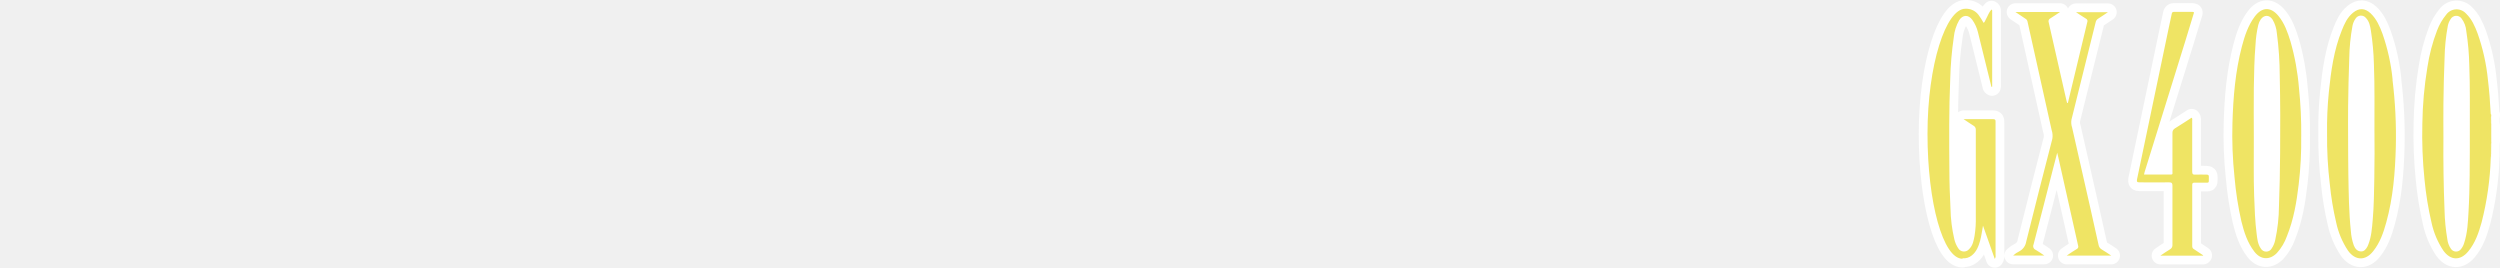
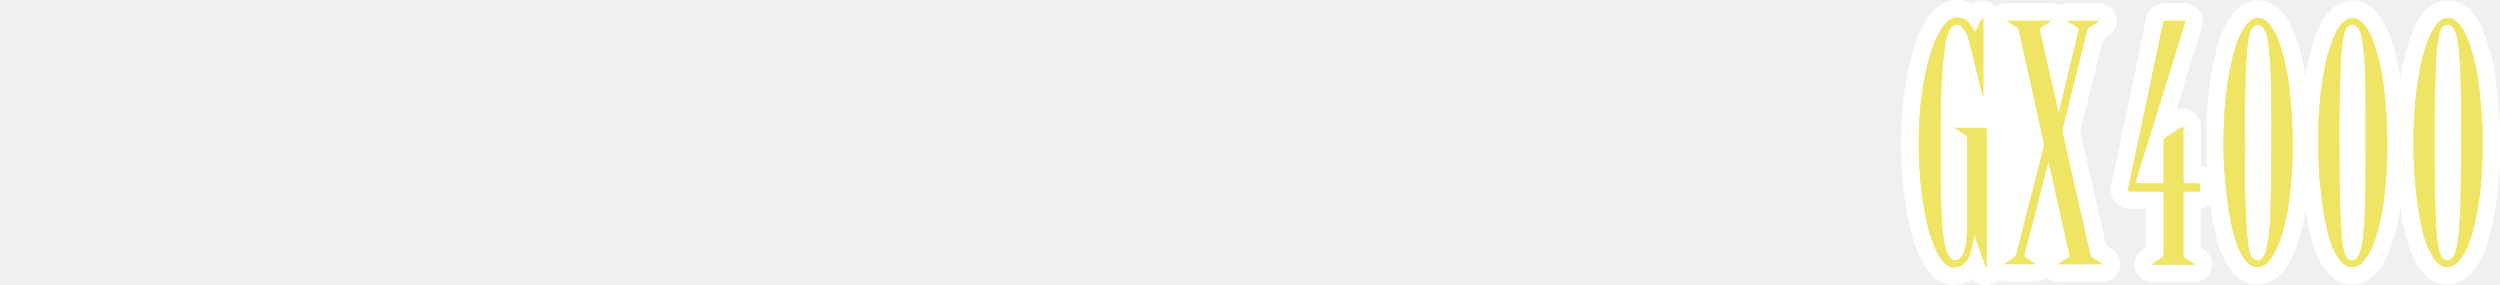
- <svg xmlns="http://www.w3.org/2000/svg" viewBox="0 0 1000 107">
+ <svg xmlns="http://www.w3.org/2000/svg" viewBox="0 0 1000 114">
  <g id="Layer_2" data-name="Layer 2">
-     <rect x="779.66" y="48.97" width="11.69" height="49.44" fill="#fff" />
-     <rect x="859.91" y="54.99" width="12.44" height="15.11" fill="#fff" />
-     <rect x="899.24" y="8.54" width="13.68" height="89.86" fill="#fff" />
-     <rect x="937.46" y="6.36" width="12.37" height="93.37" fill="#fff" />
-     <rect x="976.13" y="6.36" width="11.82" height="92.04" fill="#fff" />
-     <rect x="820.46" y="4.81" width="11.92" height="23.6" fill="#fff" />
+     <rect x="777.8" y="9.86" width="48.36" height="93.86" fill="#fff" />
  </g>
-   <g id="Layer_1" data-name="Layer 1">
-     <path d="M806.19,4.81H824c-1.41.93-2.59,1.76-3.81,2.51A1.28,1.28,0,0,0,819.49,9q3.59,15.57,7.08,31.15c.09.37.19.72.28,1.08.37,0,.36-.25.4-.45q3.84-16,7.67-31.95a1.05,1.05,0,0,0-.53-1.37c-1.29-.77-2.52-1.64-4-2.59h12.79c-1.38.92-2.62,1.79-3.91,2.59a2.15,2.15,0,0,0-1,1.42q-4.83,19.5-9.69,39a6.37,6.37,0,0,0,.25,3.08q3.61,16.08,7.28,32.15,1.68,7.4,3.31,14.82a2.65,2.65,0,0,0,1.35,1.91c1.2.68,2.32,1.49,3.73,2.4H826.68c1.45-1,2.69-1.83,4-2.61a1.06,1.06,0,0,0,.57-1.37q-4-17.82-8-35.67c-.09-.39-.19-.79-.37-1.5-.59,2.28-1.11,4.26-1.62,6.24-2.6,10.14-5.18,20.29-7.83,30.41a1.63,1.63,0,0,0,.89,2.23c1.11.62,2.13,1.39,3.42,2.25H805.24a9.51,9.51,0,0,1,2.45-1.67,5.31,5.31,0,0,0,2.79-3.88q5.12-20.58,10.45-41.12a7.19,7.19,0,0,0-.27-3.52Q815.88,30.3,811,8.61a1.63,1.63,0,0,0-.82-1.12l-4-2.68Zm75,97.45H864.17c1.44-1,2.59-1.78,3.81-2.51a1.91,1.91,0,0,0,1-1.9q-.06-11.79,0-23.58c0-1-.29-1.34-1.33-1.33-3.95.06-7.9,0-11.85,0-.93,0-1.15-.23-1-1.16q6.33-30.1,12.61-60.21c.42-2,.88-4,1.28-6,.11-.52.26-.82.85-.82,2.48,0,5,0,7.45,0,.85,0,.55.47.43.87Q875.8,11,874.11,16.47,866,42.65,857.84,68.82c-.09.28-.14.57-.23,1h10.77c.84,0,.59-.63.6-1.06,0-5.15,0-10.3,0-15.45a2,2,0,0,1,1.06-2c2.23-1.36,4.42-2.82,6.63-4.24.36.42.21.85.21,1.24,0,6.77,0,13.53,0,20.3,0,1,.27,1.3,1.26,1.24,1.5-.08,3,0,4.51,0,.7,0,.91.24.89.91-.07,2.82.35,2.24-2.2,2.3-1.17,0-2.33,0-3.5,0-.64,0-.95.13-.95.87q0,12.3,0,24.59a1.26,1.26,0,0,0,.71,1.16c1.25.82,2.48,1.65,3.72,2.48C881.27,102.12,881.24,102.19,881.22,102.26ZM996.5,45.85c-.2-.1-.21-.29-.22-.48-.23-4.53-.58-9.06-1.12-13.57a78.93,78.93,0,0,0-4.11-18.4c-1.09-2.93-2.34-5.79-4.66-8a5.1,5.1,0,0,0-7.89.44,22.53,22.53,0,0,0-3.66,6.31A70.59,70.59,0,0,0,970.94,27a150.1,150.1,0,0,0-2,22.4,174.27,174.27,0,0,0,.86,22.38A129.71,129.71,0,0,0,972.6,89a32.47,32.47,0,0,0,4.74,11.24c2.88,4,6.78,4.13,9.93.35,2.84-3.41,4.22-7.51,5.38-11.68A118.59,118.59,0,0,0,996.31,63a5.18,5.18,0,0,0,.07-1.36V58.94a9,9,0,0,1,.12-2.26V50.14a8.64,8.64,0,0,1-.12-2.21c.06-.54-.13-1.1.12-1.63Zm-8.63,24c-.07,5-.17,9.92-.46,14.86-.24,4.19-.4,8.4-1.73,12.44a7,7,0,0,1-1.21,2.4,2.46,2.46,0,0,1-4.12-.07,8.3,8.3,0,0,1-1.41-3.76,79.79,79.79,0,0,1-1.13-11.64c-.39-9.72-.52-19.45-.44-29.18,0-4.51-.06-9,0-13.53.09-6,.19-12.1.46-18.14a77.21,77.21,0,0,1,1.29-12.86,7.28,7.28,0,0,1,1.11-2.69,2.6,2.6,0,0,1,4.37-.31,9.56,9.56,0,0,1,1.92,5.09,102.53,102.53,0,0,1,1.2,13.67c.33,8.64.18,17.28.21,25.92,0,5.94,0,11.87-.07,17.8Zm-67.38-15.3a170.57,170.57,0,0,0-.9-19.28,95,95,0,0,0-3.42-18.77c-1.12-3.6-2.35-7.16-4.79-10.12-3.1-3.75-6.6-3.63-9.5.26-2.65,3.57-4,7.7-5.12,11.93-2.63,10-3.48,20.3-3.78,30.63a160.46,160.46,0,0,0,.82,21.59,130,130,0,0,0,2.76,17.77c1.07,4.31,2.42,8.53,5.2,12.12,2.53,3.26,6.08,3.47,9,.52a19.84,19.84,0,0,0,4-6.71c2.71-6.66,3.89-13.69,4.72-20.77a144.4,144.4,0,0,0,1-19.17Zm-8.44,6.49c-.06,7.13-.18,14.27-.46,21.4a66.47,66.47,0,0,1-1.51,13.62,9.44,9.44,0,0,1-1.39,3.3,2.51,2.51,0,0,1-4.39,0c-1.2-1.74-1.39-3.8-1.64-5.79-.65-5-.81-10.09-1-15.16-.28-7.82-.09-15.63-.13-23.45,0-6.61-.09-13.23,0-19.84.1-5.75.19-11.49.67-17.22A43.9,43.9,0,0,1,903.3,10a6.7,6.7,0,0,1,1-2.26c1.37-1.88,3.42-1.86,4.72.08a12.83,12.83,0,0,1,1.72,5.42A133.23,133.23,0,0,1,911.9,30.3C912.12,40.56,912.15,50.82,912.05,61.08Zm45-29.17A79.38,79.38,0,0,0,953,13.51c-1.12-3-2.38-5.94-4.78-8.2-2.23-2.09-4.63-2.19-7-.23s-3.44,4.44-4.49,7.06c-3.19,7.91-4.34,16.27-5.19,24.68a142.74,142.74,0,0,0-.71,16.67,154.62,154.62,0,0,0,1.1,20.19A116,116,0,0,0,934.47,89a32.65,32.65,0,0,0,4.73,11.25c2.92,4.06,7,4.13,10.08.22,2.72-3.4,4.1-7.41,5.23-11.51,2.74-9.91,3.55-20.07,3.82-30.28A182.56,182.56,0,0,0,957,31.91Zm-7.31,38.83c-.13,5.78-.14,11.57-.66,17.33-.29,3.28-.51,6.59-1.73,9.71a6.65,6.65,0,0,1-.35.83c-.59,1.1-1.32,2.09-2.72,2s-2.24-1.13-2.74-2.36a21.31,21.31,0,0,1-1.2-5.82c-.79-7.47-.86-15-1-22.49-.1-5-.06-10-.1-15,0-4-.06-8.05,0-12.07.1-6.49.2-13,.46-19.48a78.42,78.42,0,0,1,1.29-13,7.41,7.41,0,0,1,1.22-2.89,2.56,2.56,0,0,1,4.16-.29c1.38,1.44,1.71,3.33,2,5.16a104.36,104.36,0,0,1,1.2,13.44c.34,8.72.18,17.44.21,26.15C949.83,58.28,949.86,64.51,949.73,70.74ZM785,103.5c-7.76,0-14-22.39-14-50s7.38-50,15.14-50h0a6.16,6.16,0,0,1,5.22,2.39,29.75,29.75,0,0,1,2.09,3.26c.5-.36.59-.9.85-1.33.77-1.33,1.18-2.85,2.31-4,.35.17.26.51.26.79V34.55a1.22,1.22,0,0,1-.06.27c-.38-.16-.35-.51-.42-.81-1.73-7-3.44-14.06-5.2-21.07a14.35,14.35,0,0,0-2.27-5c-1.56-2.15-3.77-2.1-5.24.13a17,17,0,0,0-2.16,6.81,137.28,137.28,0,0,0-1.43,16.81c-.52,12.07-.43,24.13-.34,36.19,0,5.19.19,10.37.45,15.55a57.7,57.7,0,0,0,1.53,12.26,10.86,10.86,0,0,0,1.55,3.6,2.68,2.68,0,0,0,4.35.38c1.52-1.48,1.85-3.47,2.21-5.43a41.09,41.09,0,0,0,.48-7.52q0-17.37,0-34.74a1.76,1.76,0,0,0-.94-1.72c-1.24-.76-2.43-1.6-3.94-2.6h4.78c2.33,0,4.66,0,7,0,.74,0,1.06.21,1,1a5.23,5.23,0,0,0,0,.56q0,26.4,0,52.8a2.07,2.07,0,0,1-.31,1.54L793.2,90.27c-.39,2-.6,4-1.15,6-.62,2.23-1.43,4.38-3.31,5.89A5,5,0,0,1,785,103.3" fill="#efe464" stroke="#fff" stroke-linecap="round" stroke-linejoin="round" stroke-width="7" />
-     <path d="M996.28,58.94c.09-.75-.24-1.54.22-2.26v2.26C996.43,59,996.36,59,996.28,58.94Z" fill="#f1e87a" />
-     <path d="M996.5,50.14c-.44-.72-.15-1.51-.21-2.27.07-.09.14-.09.21,0Z" fill="#f5ed99" />
-     <path d="M996.5,47.88h-.21c.07-.52-.24-1.1.21-1.57Z" fill="#f7f2ba" />
-     <path d="M996.31,61.66l0-1.36c.07-.11.14-.11.21,0v1.35C996.44,61.74,996.38,61.75,996.31,61.66Z" fill="#f7f2b8" />
-     <path d="M996.31,61.66l.19,0V63h-.19V61.66Z" fill="#fbf9e1" />
-     <path d="M996.5,60.29h-.21V58.94h.22Z" fill="#f5ee9c" />
-     <path d="M806.19,4.81H824c-1.41.93-2.59,1.76-3.81,2.51A1.28,1.28,0,0,0,819.49,9q3.59,15.57,7.08,31.15c.09.37.19.72.28,1.08.37,0,.36-.25.4-.45q3.84-16,7.67-31.95a1.05,1.05,0,0,0-.53-1.37c-1.29-.77-2.52-1.64-4-2.59h12.79c-1.38.92-2.62,1.79-3.91,2.59a2.15,2.15,0,0,0-1,1.42q-4.83,19.5-9.69,39a6.37,6.37,0,0,0,.25,3.08q3.61,16.08,7.28,32.15,1.68,7.4,3.31,14.82a2.65,2.65,0,0,0,1.35,1.91c1.2.68,2.32,1.49,3.73,2.4H826.68c1.45-1,2.69-1.83,4-2.61a1.06,1.06,0,0,0,.57-1.37q-4-17.82-8-35.67c-.09-.39-.19-.79-.37-1.5-.59,2.28-1.11,4.26-1.62,6.24-2.6,10.14-5.18,20.29-7.83,30.41a1.63,1.63,0,0,0,.89,2.23c1.11.62,2.13,1.39,3.42,2.25H805.24a9.51,9.51,0,0,1,2.45-1.67,5.31,5.31,0,0,0,2.79-3.88q5.12-20.58,10.45-41.12a7.19,7.19,0,0,0-.27-3.52Q815.88,30.3,811,8.61a1.63,1.63,0,0,0-.82-1.12l-4-2.68Zm75,97.45H864.17c1.44-1,2.59-1.78,3.81-2.51a1.91,1.91,0,0,0,1-1.9q-.06-11.79,0-23.58c0-1-.29-1.34-1.33-1.33-3.95.06-7.9,0-11.85,0-.93,0-1.15-.23-1-1.16q6.33-30.1,12.61-60.21c.42-2,.88-4,1.28-6,.11-.52.26-.82.85-.82,2.48,0,5,0,7.45,0,.85,0,.55.47.43.87Q875.8,11,874.11,16.47,866,42.65,857.84,68.82c-.09.28-.14.57-.23,1h10.77c.84,0,.59-.63.6-1.06,0-5.15,0-10.3,0-15.45a2,2,0,0,1,1.06-2c2.23-1.36,4.42-2.82,6.63-4.24.36.42.21.85.21,1.24,0,6.77,0,13.53,0,20.3,0,1,.27,1.3,1.26,1.24,1.5-.08,3,0,4.51,0,.7,0,.91.24.89.91-.07,2.82.35,2.24-2.2,2.3-1.17,0-2.33,0-3.5,0-.64,0-.95.13-.95.87q0,12.3,0,24.59a1.26,1.26,0,0,0,.71,1.16c1.25.82,2.48,1.65,3.72,2.48C881.27,102.12,881.24,102.19,881.22,102.26ZM996.5,45.85c-.2-.1-.21-.29-.22-.48-.23-4.53-.58-9.06-1.12-13.57a78.93,78.93,0,0,0-4.11-18.4c-1.09-2.93-2.34-5.79-4.66-8a5.1,5.1,0,0,0-7.89.44,22.53,22.53,0,0,0-3.66,6.31A70.59,70.59,0,0,0,970.94,27a150.1,150.1,0,0,0-2,22.4,174.27,174.27,0,0,0,.86,22.38A129.71,129.71,0,0,0,972.6,89a32.47,32.47,0,0,0,4.74,11.24c2.88,4,6.78,4.13,9.93.35,2.84-3.41,4.22-7.51,5.38-11.68A118.59,118.59,0,0,0,996.31,63a5.18,5.18,0,0,0,.07-1.36V58.94a9,9,0,0,1,.12-2.26V50.14a8.64,8.64,0,0,1-.12-2.21c.06-.54-.13-1.1.12-1.63Zm-8.63,24c-.07,5-.17,9.92-.46,14.86-.24,4.19-.4,8.4-1.73,12.44a7,7,0,0,1-1.21,2.4,2.46,2.46,0,0,1-4.12-.07,8.3,8.3,0,0,1-1.41-3.76,79.79,79.79,0,0,1-1.13-11.64c-.39-9.72-.52-19.45-.44-29.18,0-4.51-.06-9,0-13.53.09-6,.19-12.1.46-18.14a77.21,77.21,0,0,1,1.29-12.86,7.28,7.28,0,0,1,1.11-2.69,2.6,2.6,0,0,1,4.37-.31,9.56,9.56,0,0,1,1.92,5.09,102.53,102.53,0,0,1,1.2,13.67c.33,8.64.18,17.28.21,25.92,0,5.94,0,11.87-.07,17.8Zm-67.38-15.3a170.57,170.57,0,0,0-.9-19.28,95,95,0,0,0-3.42-18.77c-1.12-3.6-2.35-7.16-4.79-10.12-3.1-3.75-6.6-3.63-9.5.26-2.65,3.57-4,7.7-5.12,11.93-2.63,10-3.48,20.3-3.78,30.63a160.46,160.46,0,0,0,.82,21.59,130,130,0,0,0,2.76,17.77c1.07,4.31,2.42,8.53,5.2,12.12,2.53,3.26,6.08,3.47,9,.52a19.84,19.84,0,0,0,4-6.71c2.71-6.66,3.89-13.69,4.72-20.77a144.4,144.4,0,0,0,1-19.17Zm-8.44,6.49c-.06,7.13-.18,14.27-.46,21.4a66.47,66.47,0,0,1-1.51,13.62,9.44,9.44,0,0,1-1.39,3.3,2.51,2.51,0,0,1-4.39,0c-1.2-1.74-1.39-3.8-1.64-5.79-.65-5-.81-10.09-1-15.16-.28-7.82-.09-15.63-.13-23.45,0-6.61-.09-13.23,0-19.84.1-5.75.19-11.49.67-17.22A43.9,43.9,0,0,1,903.3,10a6.7,6.7,0,0,1,1-2.26c1.37-1.88,3.42-1.86,4.72.08a12.83,12.83,0,0,1,1.72,5.42A133.23,133.23,0,0,1,911.9,30.3C912.12,40.56,912.15,50.82,912.05,61.08Zm45-29.17A79.38,79.38,0,0,0,953,13.51c-1.12-3-2.38-5.94-4.78-8.2-2.23-2.09-4.63-2.19-7-.23s-3.44,4.44-4.49,7.06c-3.19,7.91-4.34,16.27-5.19,24.68a142.74,142.74,0,0,0-.71,16.67,154.62,154.62,0,0,0,1.1,20.19A116,116,0,0,0,934.47,89a32.65,32.65,0,0,0,4.73,11.25c2.92,4.06,7,4.13,10.08.22,2.72-3.4,4.1-7.41,5.23-11.51,2.74-9.91,3.55-20.07,3.82-30.28A182.56,182.56,0,0,0,957,31.91Zm-7.31,38.83c-.13,5.78-.14,11.57-.66,17.33-.29,3.28-.51,6.59-1.73,9.71a6.65,6.65,0,0,1-.35.83c-.59,1.1-1.32,2.09-2.72,2s-2.24-1.13-2.74-2.36a21.31,21.31,0,0,1-1.2-5.82c-.79-7.47-.86-15-1-22.49-.1-5-.06-10-.1-15,0-4-.06-8.05,0-12.07.1-6.49.2-13,.46-19.48a78.42,78.42,0,0,1,1.29-13,7.41,7.41,0,0,1,1.22-2.89,2.56,2.56,0,0,1,4.16-.29c1.38,1.44,1.71,3.33,2,5.16a104.36,104.36,0,0,1,1.2,13.44c.34,8.72.18,17.44.21,26.15C949.83,58.28,949.86,64.51,949.73,70.74ZM785,103.5c-7.76,0-14-22.39-14-50s7.38-50,15.14-50h0a6.16,6.16,0,0,1,5.22,2.39,29.75,29.75,0,0,1,2.09,3.26c.5-.36.59-.9.85-1.33.77-1.33,1.18-2.85,2.31-4,.35.17.26.51.26.79V34.55a1.22,1.22,0,0,1-.06.27c-.38-.16-.35-.51-.42-.81-1.73-7-3.44-14.06-5.2-21.07a14.35,14.35,0,0,0-2.27-5c-1.56-2.15-3.77-2.1-5.24.13a17,17,0,0,0-2.16,6.81,137.28,137.28,0,0,0-1.43,16.81c-.52,12.07-.43,24.13-.34,36.19,0,5.19.19,10.37.45,15.55a57.7,57.7,0,0,0,1.53,12.26,10.86,10.86,0,0,0,1.55,3.6,2.68,2.68,0,0,0,4.35.38c1.52-1.48,1.85-3.47,2.21-5.43a41.09,41.09,0,0,0,.48-7.52q0-17.37,0-34.74a1.76,1.76,0,0,0-.94-1.72c-1.24-.76-2.43-1.6-3.94-2.6h4.78c2.33,0,4.66,0,7,0,.74,0,1.06.21,1,1a5.23,5.23,0,0,0,0,.56q0,26.4,0,52.8a2.07,2.07,0,0,1-.31,1.54L793.2,90.27c-.39,2-.6,4-1.15,6-.62,2.23-1.43,4.38-3.31,5.89A5,5,0,0,1,785,103.3" fill="#efe464" />
+   <g id="Capa_1" data-name="Capa 1">
+     <path d="M823.18,109.2a3.5,3.5,0,0,1-1.94-6.42c.43-.28.84-.55,1.23-.82l1.49-1q-2.43-10.77-4.85-21.56c-1.82,7.1-3.69,14.41-5.58,21.62.5.32,1,.65,1.48,1l1.11.75a3.5,3.5,0,0,1-1.94,6.42H801.74a3.49,3.49,0,0,1-2.48-6,12.71,12.71,0,0,1,3.32-2.31c.37-.2.69-.36,1-1.62,3.65-14.71,7.33-29.06,10.45-41.15a3.85,3.85,0,0,0-.2-1.45l-.1-.44q-2.28-10.32-4.57-20.62l-4.89-22.06-3.53-2.35a3.5,3.5,0,0,1,1.94-6.41h17.77a3.5,3.5,0,0,0,6.46,0h12.79a3.5,3.5,0,0,1,1.95,6.41l-1.17.78c-.81.55-1.59,1.08-2.38,1.58L838,14c-3.1,12.52-6.3,25.47-9.5,38.2a4.72,4.72,0,0,0,.18,1.05l.1.41q2.4,10.73,4.85,21.45l2.42,10.69q1.66,7.32,3.28,14.64c.82.48,1.59,1,2.4,1.54l1.21.8a3.5,3.5,0,0,1-1.91,6.43ZM819.71,13q1.95,8.49,3.86,17l4.08-17-1.43-.94L825,11.26a3.54,3.54,0,0,1-1.31-1.59,3.48,3.48,0,0,1-1.29,1.56l-1.22.81C820.67,12.38,820.19,12.71,819.71,13Z" fill="#efe464" />
+     <path d="M820.46,8.31c-1.41.93-2.59,1.76-3.81,2.51a1.28,1.28,0,0,0-.66,1.65q3.59,15.57,7.08,31.15c.09.37.19.73.28,1.08h0c.34,0,.33-.26.37-.45q3.84-16,7.67-31.95a1.05,1.05,0,0,0-.53-1.37c-1.29-.77-2.52-1.64-4-2.59h12.79c-1.38.92-2.62,1.79-3.91,2.59a2.15,2.15,0,0,0-1,1.42q-4.83,19.5-9.69,39a6.37,6.37,0,0,0,.25,3.08Q829,70.5,832.66,86.57q1.68,7.4,3.31,14.82a2.65,2.65,0,0,0,1.35,1.91c1.2.68,2.32,1.49,3.73,2.4H823.18c1.45-1,2.69-1.83,4-2.61a1.06,1.06,0,0,0,.57-1.37q-4-17.84-8-35.67c-.09-.39-.19-.79-.37-1.5-.59,2.28-1.11,4.26-1.62,6.24-2.6,10.14-5.18,20.29-7.83,30.41a1.63,1.63,0,0,0,.88,2.23c1.11.62,2.14,1.39,3.43,2.25H801.74a9.51,9.51,0,0,1,2.45-1.67,5.31,5.31,0,0,0,2.79-3.88Q812.1,79.55,817.43,59a7.34,7.34,0,0,0-.27-3.53q-4.8-21.69-9.62-43.38a1.67,1.67,0,0,0-.82-1.12l-4-2.68h17.77m19.25,0h0m-19.25-7H802.69a7,7,0,0,0-3.88,12.83l1.25.83,1.11.74q2.3,10.38,4.6,20.75L810.33,57l.1.48c0,.1.05.22.08.33-3.07,11.92-6.68,26-10.26,40.37a15.28,15.28,0,0,0-3.48,2.58,7,7,0,0,0,5,11.92h12.44a7,7,0,0,0,4.49-1.62,7,7,0,0,0,4.51,1.64h17.87a7,7,0,0,0,3.82-12.87c-.42-.26-.8-.52-1.17-.77l-1.25-.83c-1-4.4-2-8.76-3-13.21l-2.43-10.68q-2.43-10.73-4.85-21.46l-.1-.45,0-.07c3.06-12.19,6.12-24.56,9.09-36.57l1.27-.86,1-.7a7,7,0,0,0-3.78-12.89H826.92a7,7,0,0,0-3.2.77,7,7,0,0,0-3.26-.8Zm3.2,13.28h0v0Zm-3.2.72h0Zm-2.91,84.2c.44-1.72.89-3.44,1.33-5.16l1.14,5-.71.48a5.52,5.52,0,0,0-.62.46,6.28,6.28,0,0,0-.64-.48l-.5-.34Z" fill="#fff" />
+     <path d="M860.67,109.26a3.5,3.5,0,0,1-1.94-6.42c.44-.28.84-.56,1.23-.83.7-.46,1.36-.91,2-1.34,0-7.28,0-14.08,0-20.71h-9.63A4.19,4.19,0,0,1,848,74.6q4.81-22.95,9.61-45.91l3-14.3.54-2.51c.25-1.17.51-2.34.74-3.51a4.24,4.24,0,0,1,4.27-3.63l3.88,0,3.54,0A4,4,0,0,1,877,6.38a3.92,3.92,0,0,1,.37,3.75C876.66,12.3,874,21,874,21l-9.64,31c.12-.09.25-.17.38-.25,1.57-.95,3.15-2,4.68-3l1.89-1.22a3.52,3.52,0,0,1,1.89-.55,3.47,3.47,0,0,1,2.67,1.24,4.61,4.61,0,0,1,1,3.53V54c0,5.16,0,10.49,0,15.77h2.34A4.25,4.25,0,0,1,882.33,71a4.29,4.29,0,0,1,1.17,3.25c0,.36,0,.66,0,.91,0,4.19-2.66,4.81-4.24,4.81h-1.06l-1.33,0q0,10.36,0,20.74l1.82,1.21,1.06.71a3.5,3.5,0,0,1,1.33,4.14l0,.12a3.62,3.62,0,0,1-3.31,2.36ZM862,69.77c0-3.38,0-6.83,0-10.26l-3.19,10.26H862Z" fill="#efe464" />
+     <path d="M873.58,8.24c.82,0,.53.47.4.87Q872.3,14.54,870.6,20q-8.13,26.18-16.27,52.35c-.08.28-.13.57-.22,1h10.77c.83,0,.59-.63.59-1.06,0-5.15,0-10.3,0-15.45a2,2,0,0,1,1-2c2.24-1.36,4.42-2.82,6.64-4.24.36.42.21.85.21,1.24,0,6.77,0,13.53,0,20.3,0,.93.23,1.25,1,1.25h.22c.51,0,1,0,1.54,0l2,0,1,0h.08c.64,0,.83.26.81.91,0,2.09.16,2.31-.75,2.31H877.8l-1.72,0c-.59,0-1.19,0-1.78,0h-.1c-.57,0-.85.17-.85.87q0,12.3,0,24.59a1.28,1.28,0,0,0,.71,1.17c1.25.81,2.48,1.64,3.72,2.47l-.07.21H860.67c1.43-1,2.59-1.78,3.81-2.51a1.9,1.9,0,0,0,1-1.9c0-7.86,0-15.72,0-23.58,0-1-.28-1.33-1.26-1.33h-.07c-1.54,0-3.07,0-4.61,0h-7.29c-.89,0-1.1-.25-.91-1.16Q857.7,45.22,864,15.11c.42-2,.88-4,1.28-6,.11-.51.26-.82.84-.82h0l3.86,0,3.59,0h0m0-7h-.1l-3.51,0-3.81,0h-.06a7.75,7.75,0,0,0-7.7,6.44c-.23,1.15-.48,2.3-.73,3.45-.18.85-.37,1.69-.55,2.54l-3,14.62q-4.77,22.8-9.55,45.59a7.67,7.67,0,0,0,7.76,9.6h6.2c0,5,0,10,0,15.31l-.49.34-1.2.81a7,7,0,0,0,3.87,12.83h17.05a7,7,0,0,0,6.55-4.53l0-.11,0-.1a7,7,0,0,0-2.66-8.29l-1-.7-.28-.18c0-5.54,0-10.66,0-15.47,2.19-.32,6.63-1.76,6.63-8.22,0-.22,0-.5,0-.82a7.62,7.62,0,0,0-6.63-8c0-4.13,0-8.26,0-12.3V51.94A8,8,0,0,0,878.49,46a7,7,0,0,0-5.34-2.48,6.85,6.85,0,0,0-2.7.54l6.84-22,1.44-4.62q1-3.07,1.91-6.16a7.38,7.38,0,0,0-.82-6.9,7.48,7.48,0,0,0-6.24-3.13Z" fill="#fff" />
+     <path d="M978.86,110.34c-3,0-5.75-1.62-7.86-4.55a35.79,35.79,0,0,1-5.29-12.43,130.71,130.71,0,0,1-2.85-17.66A177,177,0,0,1,962,52.86a153.24,153.24,0,0,1,2-22.92,73.05,73.05,0,0,1,4.1-15.62,25.88,25.88,0,0,1,4.24-7.26,8.59,8.59,0,0,1,13-.7c2.92,2.8,4.38,6.28,5.52,9.31a80.81,80.81,0,0,1,4.3,19.21c.49,4,.86,8.35,1.11,13.14a3.54,3.54,0,0,1,.26,1.33V66.5a3.37,3.37,0,0,1-.26,1.31,119.92,119.92,0,0,1-3.72,25.53c-1.23,4.44-2.81,9.08-6.06,13-2.76,3.31-5.65,4-7.6,4Zm.19-95.68a73.17,73.17,0,0,0-1.22,12.25c-.27,6.1-.36,12.18-.45,18.05,0,3.09,0,6.25,0,9.3,0,1.39,0,2.78,0,4.18-.07,10.25.07,19.74.44,29a76,76,0,0,0,1.08,11.13c0,.2.07.39.11.57a44.59,44.59,0,0,0,1.39-10.35l0-.78c.27-4.62.37-9.22.45-14.71.09-6.43.09-12.86.07-17.73,0-2.38,0-4.76,0-7.13,0-6.13,0-12.48-.2-18.68a103.64,103.64,0,0,0-1.16-13.21,14.8,14.8,0,0,0-.47-2.18Z" fill="#efe464" />
+     <path d="M979.11,7.23a5.46,5.46,0,0,1,3.78,1.66c2.32,2.22,3.57,5.08,4.66,8a78.93,78.93,0,0,1,4.11,18.4c.55,4.51.89,9,1.12,13.57,0,.19,0,.38.22.48V66.5h-.19a118.59,118.59,0,0,1-3.66,25.9c-1.16,4.17-2.54,8.27-5.38,11.68a6.58,6.58,0,0,1-4.91,2.75c-1.78,0-3.54-1-5-3.1A32.47,32.47,0,0,1,969.1,92.5a129.71,129.71,0,0,1-2.77-17.2,174.27,174.27,0,0,1-.86-22.38,150,150,0,0,1,2-22.4,70,70,0,0,1,3.9-14.88A22.6,22.6,0,0,1,975,9.33a5.41,5.41,0,0,1,4.12-2.1m-.18,96.94a2.73,2.73,0,0,0,2-1.08,7,7,0,0,0,1.21-2.39c1.33-4,1.49-8.27,1.73-12.45.29-4.94.39-9.9.46-14.86.09-5.93.09-11.86.07-17.8,0-8.64.12-17.28-.21-25.92A102.53,102.53,0,0,0,983,16a9.56,9.56,0,0,0-1.92-5.09,2.6,2.6,0,0,0-4.37.31,7.28,7.28,0,0,0-1.11,2.69,77.21,77.21,0,0,0-1.29,12.86c-.27,6-.37,12.09-.46,18.13-.07,4.51,0,9,0,13.54-.07,9.73.06,19.46.45,29.18a79.65,79.65,0,0,0,1.13,11.64,8.18,8.18,0,0,0,1.41,3.76,2.71,2.71,0,0,0,2.08,1.15M979.11.23a12.32,12.32,0,0,0-9.44,4.56A29.23,29.23,0,0,0,964.85,13a77.76,77.76,0,0,0-4.31,16.35,157.8,157.8,0,0,0-2.07,23.45,178.38,178.38,0,0,0,.91,23.28,135.11,135.11,0,0,0,2.93,18.13,39,39,0,0,0,5.85,13.61c2.79,3.87,6.59,6,10.7,6a13.47,13.47,0,0,0,10.29-5.28c3.68-4.41,5.41-9.47,6.74-14.29a122.16,122.16,0,0,0,3.82-25.78,6.89,6.89,0,0,0,.29-2V49.35a7,7,0,0,0-.29-2c-.26-4.69-.62-8.91-1.1-12.89a84.81,84.81,0,0,0-4.5-20C992.74,10.79,991,7,987.73,3.83a12.51,12.51,0,0,0-8.62-3.6Z" fill="#fff" />
+     <path d="M902.89,110.32a9.4,9.4,0,0,1-7.4-4c-3.23-4.17-4.71-8.92-5.83-13.42a132.36,132.36,0,0,1-2.84-18.24A165.3,165.3,0,0,1,886,52.64c.25-8.66.91-20.06,3.9-31.42,1.15-4.39,2.64-9,5.69-13.13,2.72-3.64,5.64-4.41,7.61-4.41s4.66.7,7.4,4S914.82,15.17,916,19a97.68,97.68,0,0,1,3.56,19.47,168.57,168.57,0,0,1,.91,19.62,148.3,148.3,0,0,1-1,19.57c-.77,6.6-2,14.34-5,21.69a23.06,23.06,0,0,1-4.8,7.85,9.59,9.59,0,0,1-6.85,3.12Zm.27-95.86a35.86,35.86,0,0,0-.88,6.36l-.07.87c-.47,5.54-.56,11.25-.65,16.77v.21c-.07,4.59-.06,9.27,0,13.79q0,3,0,6c0,2.61,0,5.24,0,7.87,0,5.07,0,10.32.14,15.45l0,.76c.17,4.65.35,9.46.94,14.08l0,.41a21,21,0,0,0,.36,2.26c.05-.17.1-.34.15-.54a63.48,63.48,0,0,0,1.4-12.91c.24-6.21.38-12.78.46-21.3.1-11.06.05-21.09-.15-30.67a129,129,0,0,0-1.14-16.61A15.11,15.11,0,0,0,903.16,14.46Z" fill="#efe464" />
+     <path d="M903.18,7.18c1.58,0,3.19.91,4.7,2.74,2.44,3,3.67,6.52,4.79,10.12a95,95,0,0,1,3.42,18.77A168.28,168.28,0,0,1,917,58.09a144.13,144.13,0,0,1-1,19.17c-.83,7.08-2,14.11-4.72,20.77a19.94,19.94,0,0,1-4,6.71,6.22,6.22,0,0,1-4.37,2.08,5.92,5.92,0,0,1-4.63-2.61c-2.78-3.58-4.13-7.8-5.2-12.12a128.09,128.09,0,0,1-2.76-17.76,160.52,160.52,0,0,1-.82-21.59c.29-10.33,1.15-20.6,3.78-30.63,1.11-4.23,2.47-8.37,5.12-11.93,1.49-2,3.13-3,4.8-3m-.18,97a2.73,2.73,0,0,0,2.18-1.27,9.28,9.28,0,0,0,1.4-3.3A66.47,66.47,0,0,0,908.09,86c.28-7.13.4-14.27.46-21.4.09-10.26.07-20.52-.15-30.78a131.45,131.45,0,0,0-1.18-17.06,12.83,12.83,0,0,0-1.72-5.42,2.92,2.92,0,0,0-2.36-1.47,3,3,0,0,0-2.36,1.39,6.7,6.7,0,0,0-1,2.26,43.9,43.9,0,0,0-1.08,7.9c-.48,5.73-.57,11.48-.67,17.22-.11,6.61,0,13.23,0,19.84,0,7.82-.16,15.63.13,23.45.19,5.07.35,10.13,1,15.16.25,2,.44,4.05,1.64,5.79a2.73,2.73,0,0,0,2.2,1.31m.18-104c-2.27,0-6.65.76-10.41,5.82-3.42,4.58-5,9.59-6.28,14.33-3.07,11.7-3.75,23.36-4,32.21a170.74,170.74,0,0,0,.85,22.53,137,137,0,0,0,2.93,18.71c1.21,4.88,2.83,10,6.47,14.72a12.78,12.78,0,0,0,10.16,5.32,13.21,13.21,0,0,0,9.34-4.16,26.42,26.42,0,0,0,5.56-9c3.14-7.74,4.38-15.77,5.18-22.6a151.13,151.13,0,0,0,1-20,174.59,174.59,0,0,0-.94-20A102,102,0,0,0,919.35,18c-1.29-4.16-2.82-8.56-6.07-12.49C909.68,1.1,905.8.18,903.18.18Z" fill="#fff" />
+     <path d="M940.76,110.33c-3,0-5.79-1.62-7.9-4.57a36,36,0,0,1-5.28-12.42A116.82,116.82,0,0,1,925,77.59,158.06,158.06,0,0,1,923.82,57a145.44,145.44,0,0,1,.73-17c.79-7.85,1.93-17,5.42-25.63,1.13-2.8,2.57-6,5.49-8.44a8.22,8.22,0,0,1,11.62.38c3,2.81,4.49,6.39,5.66,9.51A83.32,83.32,0,0,1,957,35a187.56,187.56,0,0,1,1.32,27.26c-.23,8.66-.88,20-3.94,31.12-1.19,4.29-2.72,8.81-5.87,12.76-2.17,2.71-4.92,4.2-7.76,4.2Zm.16-95.64a73.89,73.89,0,0,0-1.22,12.39c-.25,6.1-.35,12.32-.45,18.35v1c0,2.74,0,5.54,0,8.25,0,1.25,0,2.51,0,3.76,0,1.94,0,3.9,0,5.87,0,3,0,6,.08,9l0,2.17c.12,6.6.24,13.42.94,20a25.77,25.77,0,0,0,.56,3.59A34,34,0,0,0,942,92l.06-.74c.41-4.55.5-9.26.58-13.81,0-1.09,0-2.19.07-3.29.12-5.84.1-11.81.09-17.58v-1c0-2.37,0-4.74,0-7.1,0-6.22,0-12.65-.21-18.93a99.14,99.14,0,0,0-1.15-13A18.19,18.19,0,0,0,941,14.4Z" fill="#efe464" />
+     <path d="M941.09,7.17a5.27,5.27,0,0,1,3.59,1.64c2.4,2.26,3.66,5.2,4.78,8.2a79.38,79.38,0,0,1,4.08,18.4,182.56,182.56,0,0,1,1.29,26.75c-.27,10.21-1.08,20.38-3.82,30.28-1.13,4.1-2.51,8.11-5.23,11.51-1.53,1.92-3.29,2.88-5,2.88s-3.58-1-5.06-3.1A32.65,32.65,0,0,1,931,92.48a116.13,116.13,0,0,1-2.55-15.29,154.87,154.87,0,0,1-1.1-20.2A142.31,142.31,0,0,1,928,40.32c.85-8.41,2-16.77,5.19-24.68,1-2.62,2.25-5.2,4.49-7.06a5.29,5.29,0,0,1,3.38-1.41m-.21,97c1.33,0,2-1,2.61-2a8.58,8.58,0,0,0,.35-.83c1.22-3.12,1.43-6.43,1.73-9.71.52-5.76.53-11.55.66-17.33.13-6.23.1-12.46.08-18.7,0-8.71.13-17.43-.21-26.15A104.36,104.36,0,0,0,944.9,16c-.32-1.83-.65-3.72-2-5.16a2.78,2.78,0,0,0-2-.93,2.7,2.7,0,0,0-2.17,1.22A7.43,7.43,0,0,0,937.49,14a78.64,78.64,0,0,0-1.29,13c-.26,6.49-.36,13-.46,19.48-.07,4,0,8,0,12.07,0,5,0,10,.1,15,.14,7.51.2,15,1,22.5a21.31,21.31,0,0,0,1.2,5.81c.5,1.23,1.27,2.3,2.74,2.36h.11m.21-104a12.17,12.17,0,0,0-7.87,3C929.85,6,928.1,9.59,926.72,13c-3.65,9.1-4.83,18.5-5.65,26.59A149.35,149.35,0,0,0,920.32,57a160.49,160.49,0,0,0,1.15,21,123.06,123.06,0,0,0,2.71,16.22,39.7,39.7,0,0,0,5.83,13.6c2.79,3.88,6.61,6,10.75,6,3.93,0,7.65-2,10.49-5.52,3.55-4.43,5.23-9.35,6.51-14,3.16-11.46,3.84-23.1,4.07-32a190.4,190.4,0,0,0-1.34-27.77,87,87,0,0,0-4.47-20c-1.31-3.5-3-7.51-6.54-10.84A12.11,12.11,0,0,0,941.09.17Z" fill="#fff" />
+     <path d="M794.31,110.5a3.87,3.87,0,0,1-.48,0,3.53,3.53,0,0,1-2.83-2.32l-1-2.79a11.09,11.09,0,0,1-2.6,3,8.67,8.67,0,0,1-4.8,1.95,3.46,3.46,0,0,1-1.12.18C769.45,110.5,764,82.77,764,57s6.49-53.28,18.5-53.48l.55,0a9.63,9.63,0,0,1,6.55,2.64,8.07,8.07,0,0,1,1.05-1.26,3.51,3.51,0,0,1,2.46-1,3.6,3.6,0,0,1,1.56.36,4,4,0,0,1,2.2,4V38.05a4.27,4.27,0,0,1-.16,1.1,3.5,3.5,0,0,1-1.84,2.33,3.4,3.4,0,0,1-1.53.35,3.5,3.5,0,0,1-1.45-.31,4.06,4.06,0,0,1-2.42-3.23L788.14,33c-1.29-5.24-2.57-10.49-3.89-15.73a11.17,11.17,0,0,0-1.43-3.39,15.41,15.41,0,0,0-1.39,5A135.3,135.3,0,0,0,780,35.34q-.27,6.52-.35,13.12a3.51,3.51,0,0,1,2.22-.8h8.7c1,0,2,0,3,0h.12a4.31,4.31,0,0,1,3.4,1.43,4.17,4.17,0,0,1,1,3.31c0,.11,0,.19,0,.28v4.81q0,24,0,48a5.2,5.2,0,0,1-.94,3.54A3.5,3.5,0,0,1,794.31,110.5ZM779.65,53.83c0,5.89,0,11.76.05,17.53,0,4.93.18,10,.45,15.4a54.86,54.86,0,0,0,1.41,11.52,11.41,11.41,0,0,0,.57,1.67,11.29,11.29,0,0,0,.69-2.67l0-.17a36.76,36.76,0,0,0,.42-6.89q0-17,0-33.93c-.68-.43-1.34-.88-2-1.35L780,54.08A3.92,3.92,0,0,1,779.65,53.83Z" fill="#efe464" />
+     <path d="M783,7a6.18,6.18,0,0,1,4.81,2.4,28.28,28.28,0,0,1,2.08,3.26c.51-.35.6-.9.86-1.33.76-1.33,1.18-2.85,2.31-4,.35.17.26.51.26.79V38.05a2.32,2.32,0,0,1-.06.27c-.38-.16-.35-.51-.42-.8-1.73-7-3.44-14.06-5.2-21.08a14.35,14.35,0,0,0-2.27-5,2.91,2.91,0,0,0-5.24.13A17,17,0,0,0,778,18.38a141.34,141.34,0,0,0-1.43,16.81c-.51,12.07-.42,24.13-.34,36.19,0,5.19.2,10.37.45,15.55a58.35,58.35,0,0,0,1.53,12.26,11.1,11.1,0,0,0,1.56,3.6,2.84,2.84,0,0,0,2.28,1.32,3,3,0,0,0,2.06-.94c1.53-1.48,1.86-3.47,2.22-5.43a41.08,41.08,0,0,0,.47-7.52q0-17.37,0-34.74a1.76,1.76,0,0,0-.94-1.72c-1.24-.75-2.43-1.59-3.94-2.6h8.68c1,0,2.06,0,3.09,0h.06c.69,0,1,.23.89,1a5.42,5.42,0,0,0,0,.57q0,26.39,0,52.79a2.1,2.1,0,0,1-.31,1.54c-1.58-4.53-3.1-8.88-4.61-13.23-.39,2-.61,4-1.15,6-.62,2.23-1.43,4.37-3.31,5.88a5.1,5.1,0,0,1-3.19,1.2,4.89,4.89,0,0,1-.54,0V107c-7.76,0-14-22.39-14-50S774.84,7,782.6,7H783m0-7h0l-.7,0c-7.21.17-12.89,6.74-16.87,19.55-3.21,10.31-5,23.6-5,37.43,0,14,1.56,27.21,4.38,37.25,3.68,13.1,9.29,19.75,16.67,19.75a7,7,0,0,0,1.77-.23,12,12,0,0,0,5.72-2.2,7,7,0,0,0,4.35,2.36,6.2,6.2,0,0,0,1,.07,7,7,0,0,0,5.74-3,8.72,8.72,0,0,0,1.57-5.69q0-23.38,0-46.79v-6a7.73,7.73,0,0,0-1.85-5.71,7.55,7.55,0,0,0-3.35-2.21,7,7,0,0,0,3.62-4.52,7.46,7.46,0,0,0,.28-2V8.28a7.53,7.53,0,0,0-4.15-7.18,7,7,0,0,0-7,.47A12.86,12.86,0,0,0,783,0Zm.26,44.16q.09-4.35.27-8.67c.08-1.87.16-3.69.26-5.46.31,1.26.62,2.52.92,3.76L786,39a7.64,7.64,0,0,0,3.4,5.15h-6.14Z" fill="#fff" />
+     <path d="M992.78,62.44c.09-.75-.24-1.54.22-2.26v2.26C992.93,62.54,992.85,62.54,992.78,62.44Z" fill="#f1e87a" />
+     <path d="M993,53.64c-.44-.72-.15-1.51-.21-2.27.07-.09.14-.09.21,0Z" fill="#f5ed99" />
+     <path d="M993,51.38h-.21c.07-.52-.24-1.1.21-1.57Z" fill="#f7f2ba" />
+     <path d="M992.81,65.16l0-1.36c.07-.11.14-.11.21,0v1.35C992.94,65.24,992.88,65.25,992.81,65.16Z" fill="#f7f2b8" />
+     <path d="M992.81,65.16l.19,0V66.5h-.19Z" fill="#fbf9e1" />
+     <path d="M993,63.79h-.21c0-.45,0-.91,0-1.36H993Z" fill="#f5ee9c" />
+     <path d="M802.69,8.31h17.77c-1.41.93-2.59,1.76-3.81,2.51a1.28,1.28,0,0,0-.66,1.65q3.59,15.57,7.08,31.15c.09.37.19.73.28,1.08.37,0,.36-.25.4-.45q3.84-16,7.67-31.95a1.05,1.05,0,0,0-.53-1.37c-1.29-.77-2.52-1.64-4-2.59h12.79c-1.38.92-2.62,1.79-3.91,2.59a2.15,2.15,0,0,0-1,1.42q-4.83,19.5-9.69,39a6.37,6.37,0,0,0,.25,3.08Q829,70.5,832.66,86.57q1.68,7.4,3.31,14.82a2.65,2.65,0,0,0,1.35,1.91c1.2.68,2.32,1.49,3.73,2.4H823.18c1.45-1,2.69-1.83,4-2.61a1.06,1.06,0,0,0,.57-1.37q-4-17.84-8-35.67c-.09-.39-.19-.79-.37-1.5-.59,2.28-1.11,4.26-1.62,6.24-2.6,10.14-5.18,20.29-7.83,30.41a1.63,1.63,0,0,0,.88,2.23c1.11.62,2.14,1.39,3.43,2.25H801.74a9.51,9.51,0,0,1,2.45-1.67,5.31,5.31,0,0,0,2.79-3.88Q812.1,79.55,817.43,59a7.34,7.34,0,0,0-.27-3.53q-4.8-21.69-9.62-43.38a1.67,1.67,0,0,0-.82-1.12Z" fill="#efe464" />
+     <path d="M877.72,105.76H860.67c1.43-1,2.59-1.78,3.81-2.51a1.9,1.9,0,0,0,1-1.9c0-7.86,0-15.72,0-23.58,0-1-.29-1.34-1.33-1.33-3.95.06-7.9,0-11.85,0-.93,0-1.15-.23-1-1.16Q857.7,45.22,864,15.11c.42-2,.88-4,1.28-6,.11-.52.26-.82.85-.82,2.48,0,5,0,7.45,0,.85,0,.55.47.42.87Q872.3,14.54,870.6,20q-8.13,26.18-16.27,52.35c-.08.28-.13.57-.22,1h10.77c.83,0,.59-.63.59-1.06,0-5.15,0-10.3,0-15.45a2,2,0,0,1,1-2c2.24-1.36,4.42-2.82,6.64-4.24.36.42.21.85.21,1.24,0,6.77,0,13.53,0,20.3,0,1,.27,1.3,1.26,1.24,1.5-.08,3,0,4.51,0,.7,0,.91.24.89.91-.07,2.82.35,2.24-2.2,2.3-1.17,0-2.34,0-3.5,0-.64,0-.95.13-.95.87q0,12.3,0,24.59a1.28,1.28,0,0,0,.71,1.17c1.25.81,2.48,1.64,3.72,2.47Z" fill="#efe464" />
+     <path d="M993,49.35c-.2-.1-.21-.29-.22-.48-.23-4.53-.57-9.06-1.12-13.57a78.93,78.93,0,0,0-4.11-18.4c-1.09-2.93-2.34-5.79-4.66-8a5.11,5.11,0,0,0-7.9.44,22.6,22.6,0,0,0-3.65,6.31,70,70,0,0,0-3.9,14.88,150,150,0,0,0-2,22.4,174.27,174.27,0,0,0,.86,22.38,129.71,129.71,0,0,0,2.77,17.2,32.47,32.47,0,0,0,4.74,11.24c2.88,4,6.78,4.13,9.93.35,2.84-3.41,4.22-7.51,5.38-11.68a118.59,118.59,0,0,0,3.66-25.9,5.18,5.18,0,0,0,.07-1.36V62.43a8.93,8.93,0,0,1,.12-2.25V53.64a8.64,8.64,0,0,1-.12-2.21c.06-.55-.13-1.1.12-1.63Zm-8.63,24c-.07,5-.17,9.92-.46,14.86-.24,4.18-.4,8.4-1.73,12.45a7,7,0,0,1-1.21,2.39,2.46,2.46,0,0,1-4.12-.07,8.18,8.18,0,0,1-1.41-3.76,79.65,79.65,0,0,1-1.13-11.64c-.39-9.72-.52-19.45-.45-29.18,0-4.51-.05-9,0-13.54.09-6,.19-12.09.46-18.13a77.21,77.21,0,0,1,1.29-12.86,7.28,7.28,0,0,1,1.11-2.69,2.6,2.6,0,0,1,4.37-.31A9.56,9.56,0,0,1,983,16a102.53,102.53,0,0,1,1.2,13.67c.33,8.64.18,17.28.21,25.92C984.46,61.53,984.46,67.46,984.37,73.39Z" fill="#efe464" />
+     <path d="M917,58.09a168.28,168.28,0,0,0-.89-19.28A95,95,0,0,0,912.67,20c-1.12-3.6-2.35-7.16-4.79-10.12-3.1-3.75-6.6-3.63-9.5.26-2.65,3.56-4,7.7-5.12,11.93-2.63,10-3.49,20.3-3.78,30.63a160.52,160.52,0,0,0,.82,21.59,128.09,128.09,0,0,0,2.76,17.76c1.07,4.32,2.42,8.54,5.2,12.12,2.53,3.27,6.07,3.48,9,.53a19.94,19.94,0,0,0,4-6.71c2.71-6.66,3.89-13.69,4.72-20.77A144.13,144.13,0,0,0,917,58.09Zm-8.43,6.49c-.06,7.13-.18,14.27-.46,21.4a66.47,66.47,0,0,1-1.51,13.62,9.28,9.28,0,0,1-1.4,3.3,2.5,2.5,0,0,1-4.38,0c-1.2-1.74-1.39-3.8-1.64-5.79-.65-5-.81-10.09-1-15.16-.29-7.82-.09-15.63-.13-23.45,0-6.61-.09-13.23,0-19.84.1-5.74.19-11.49.67-17.22a43,43,0,0,1,1.08-7.9,6.7,6.7,0,0,1,1-2.26c1.37-1.88,3.42-1.86,4.72.08a12.83,12.83,0,0,1,1.72,5.42A131.45,131.45,0,0,1,908.4,33.8C908.62,44.06,908.64,54.32,908.55,64.58Z" fill="#efe464" />
+     <path d="M953.54,35.41A79.38,79.38,0,0,0,949.46,17c-1.12-3-2.38-5.94-4.78-8.2-2.23-2.09-4.63-2.2-7-.23s-3.44,4.44-4.49,7.06C930,23.55,928.88,31.91,928,40.32A142.31,142.31,0,0,0,927.32,57a154.87,154.87,0,0,0,1.1,20.2A116.13,116.13,0,0,0,931,92.48a32.65,32.65,0,0,0,4.73,11.25c2.92,4.06,7,4.13,10.08.22,2.72-3.4,4.1-7.41,5.23-11.51,2.74-9.9,3.55-20.07,3.82-30.28A182.56,182.56,0,0,0,953.54,35.41Zm-7.31,38.83c-.13,5.78-.14,11.57-.66,17.33-.3,3.28-.51,6.59-1.73,9.71a8.58,8.58,0,0,1-.35.83c-.59,1.1-1.32,2.09-2.72,2s-2.24-1.13-2.74-2.36a21.31,21.31,0,0,1-1.2-5.81c-.8-7.48-.86-15-1-22.5-.1-5-.06-10-.1-15,0-4-.06-8,0-12.07.1-6.49.2-13,.46-19.48a78.64,78.64,0,0,1,1.29-13,7.43,7.43,0,0,1,1.22-2.88,2.56,2.56,0,0,1,4.16-.29c1.38,1.44,1.71,3.33,2,5.16a104.36,104.36,0,0,1,1.2,13.44c.34,8.72.18,17.44.21,26.15C946.33,61.78,946.36,68,946.23,74.24Z" fill="#efe464" />
+     <path d="M781.51,107c-7.76,0-14-22.39-14-50S774.84,7,782.6,7h0a6.16,6.16,0,0,1,5.22,2.39,28.28,28.28,0,0,1,2.08,3.26c.51-.35.6-.9.86-1.33.76-1.33,1.18-2.85,2.31-4,.35.17.26.51.26.79V38.05a2.32,2.32,0,0,1-.06.27c-.38-.16-.35-.51-.42-.8-1.73-7-3.44-14.06-5.2-21.08a14.35,14.35,0,0,0-2.27-5c-1.56-2.15-3.77-2.1-5.24.13A17,17,0,0,0,778,18.38a141.34,141.34,0,0,0-1.43,16.81c-.51,12.07-.42,24.13-.34,36.19,0,5.19.2,10.37.45,15.55a58.35,58.35,0,0,0,1.53,12.26,11.1,11.1,0,0,0,1.56,3.6,2.67,2.67,0,0,0,4.34.38c1.53-1.48,1.86-3.47,2.22-5.43a41.08,41.08,0,0,0,.47-7.52q0-17.37,0-34.74a1.76,1.76,0,0,0-.94-1.72c-1.24-.75-2.43-1.59-3.94-2.6h4.78c2.33,0,4.66,0,7,0,.73,0,1.05.21,1,1a5.42,5.42,0,0,0,0,.57q0,26.39,0,52.79a2.1,2.1,0,0,1-.31,1.54c-1.58-4.53-3.1-8.88-4.61-13.23-.39,2-.61,4-1.15,6-.62,2.23-1.43,4.37-3.31,5.88a5,5,0,0,1-3.73,1.17" fill="#efe464" />
  </g>
</svg>
